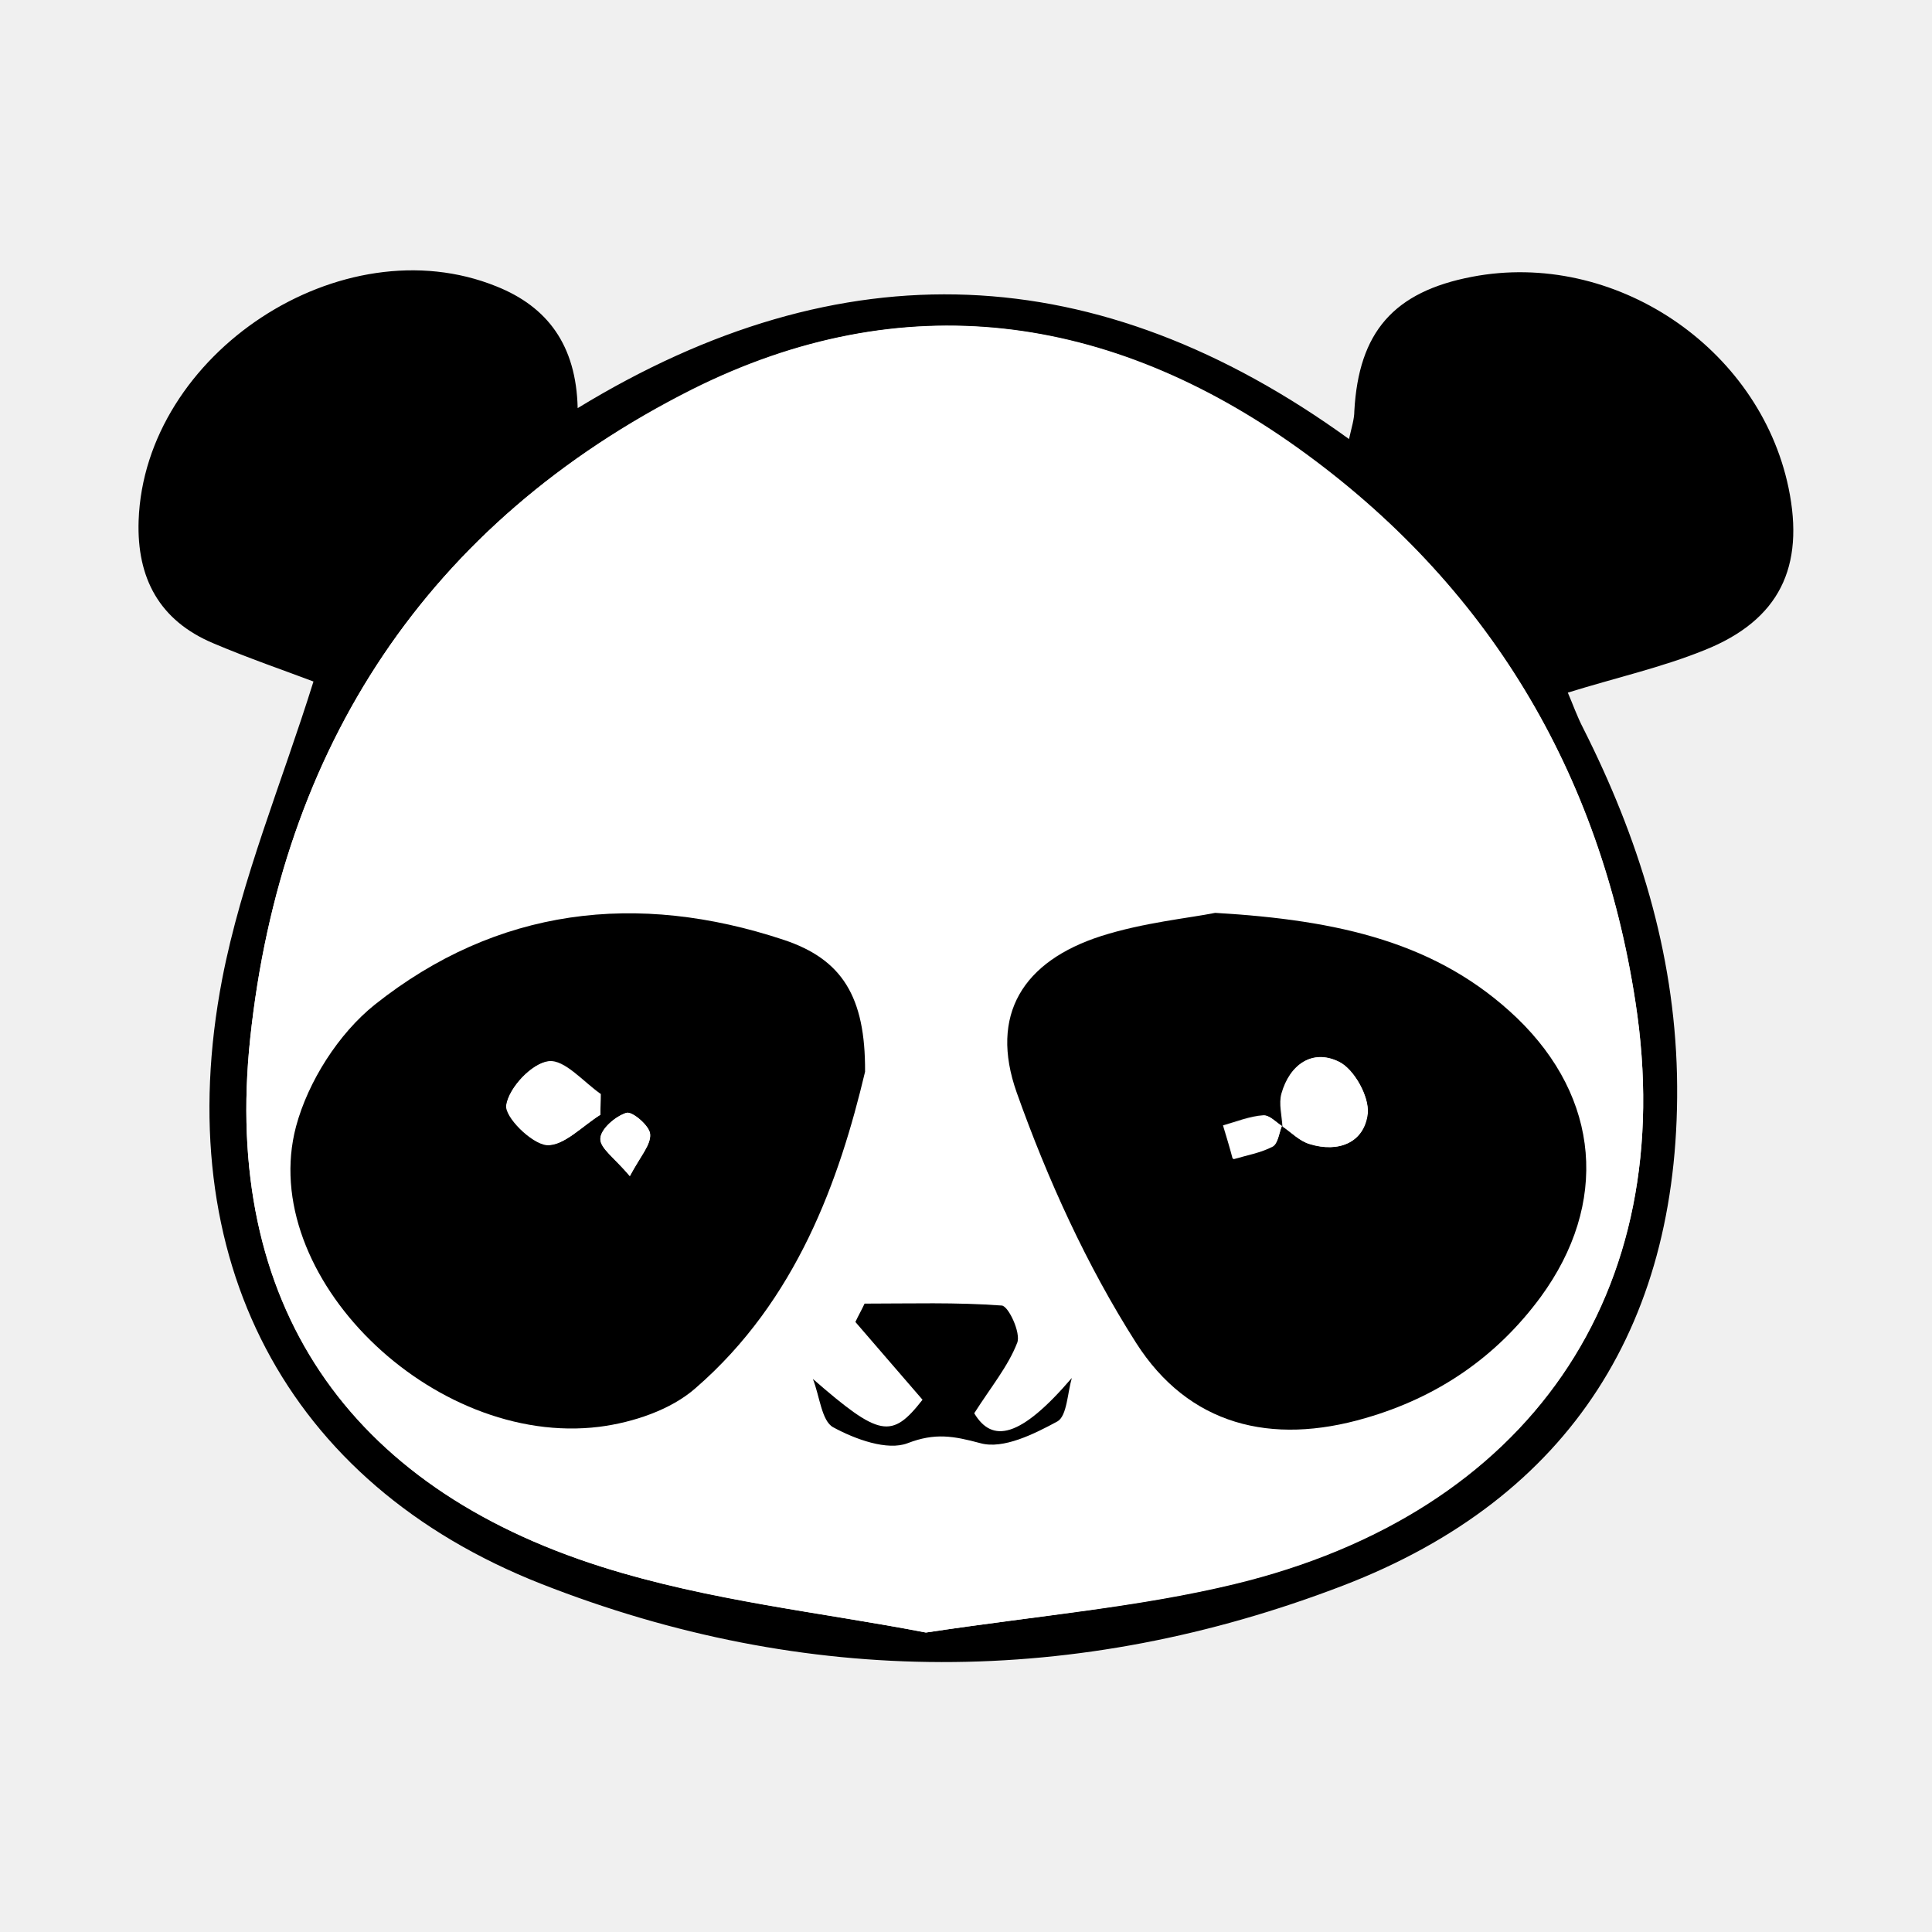
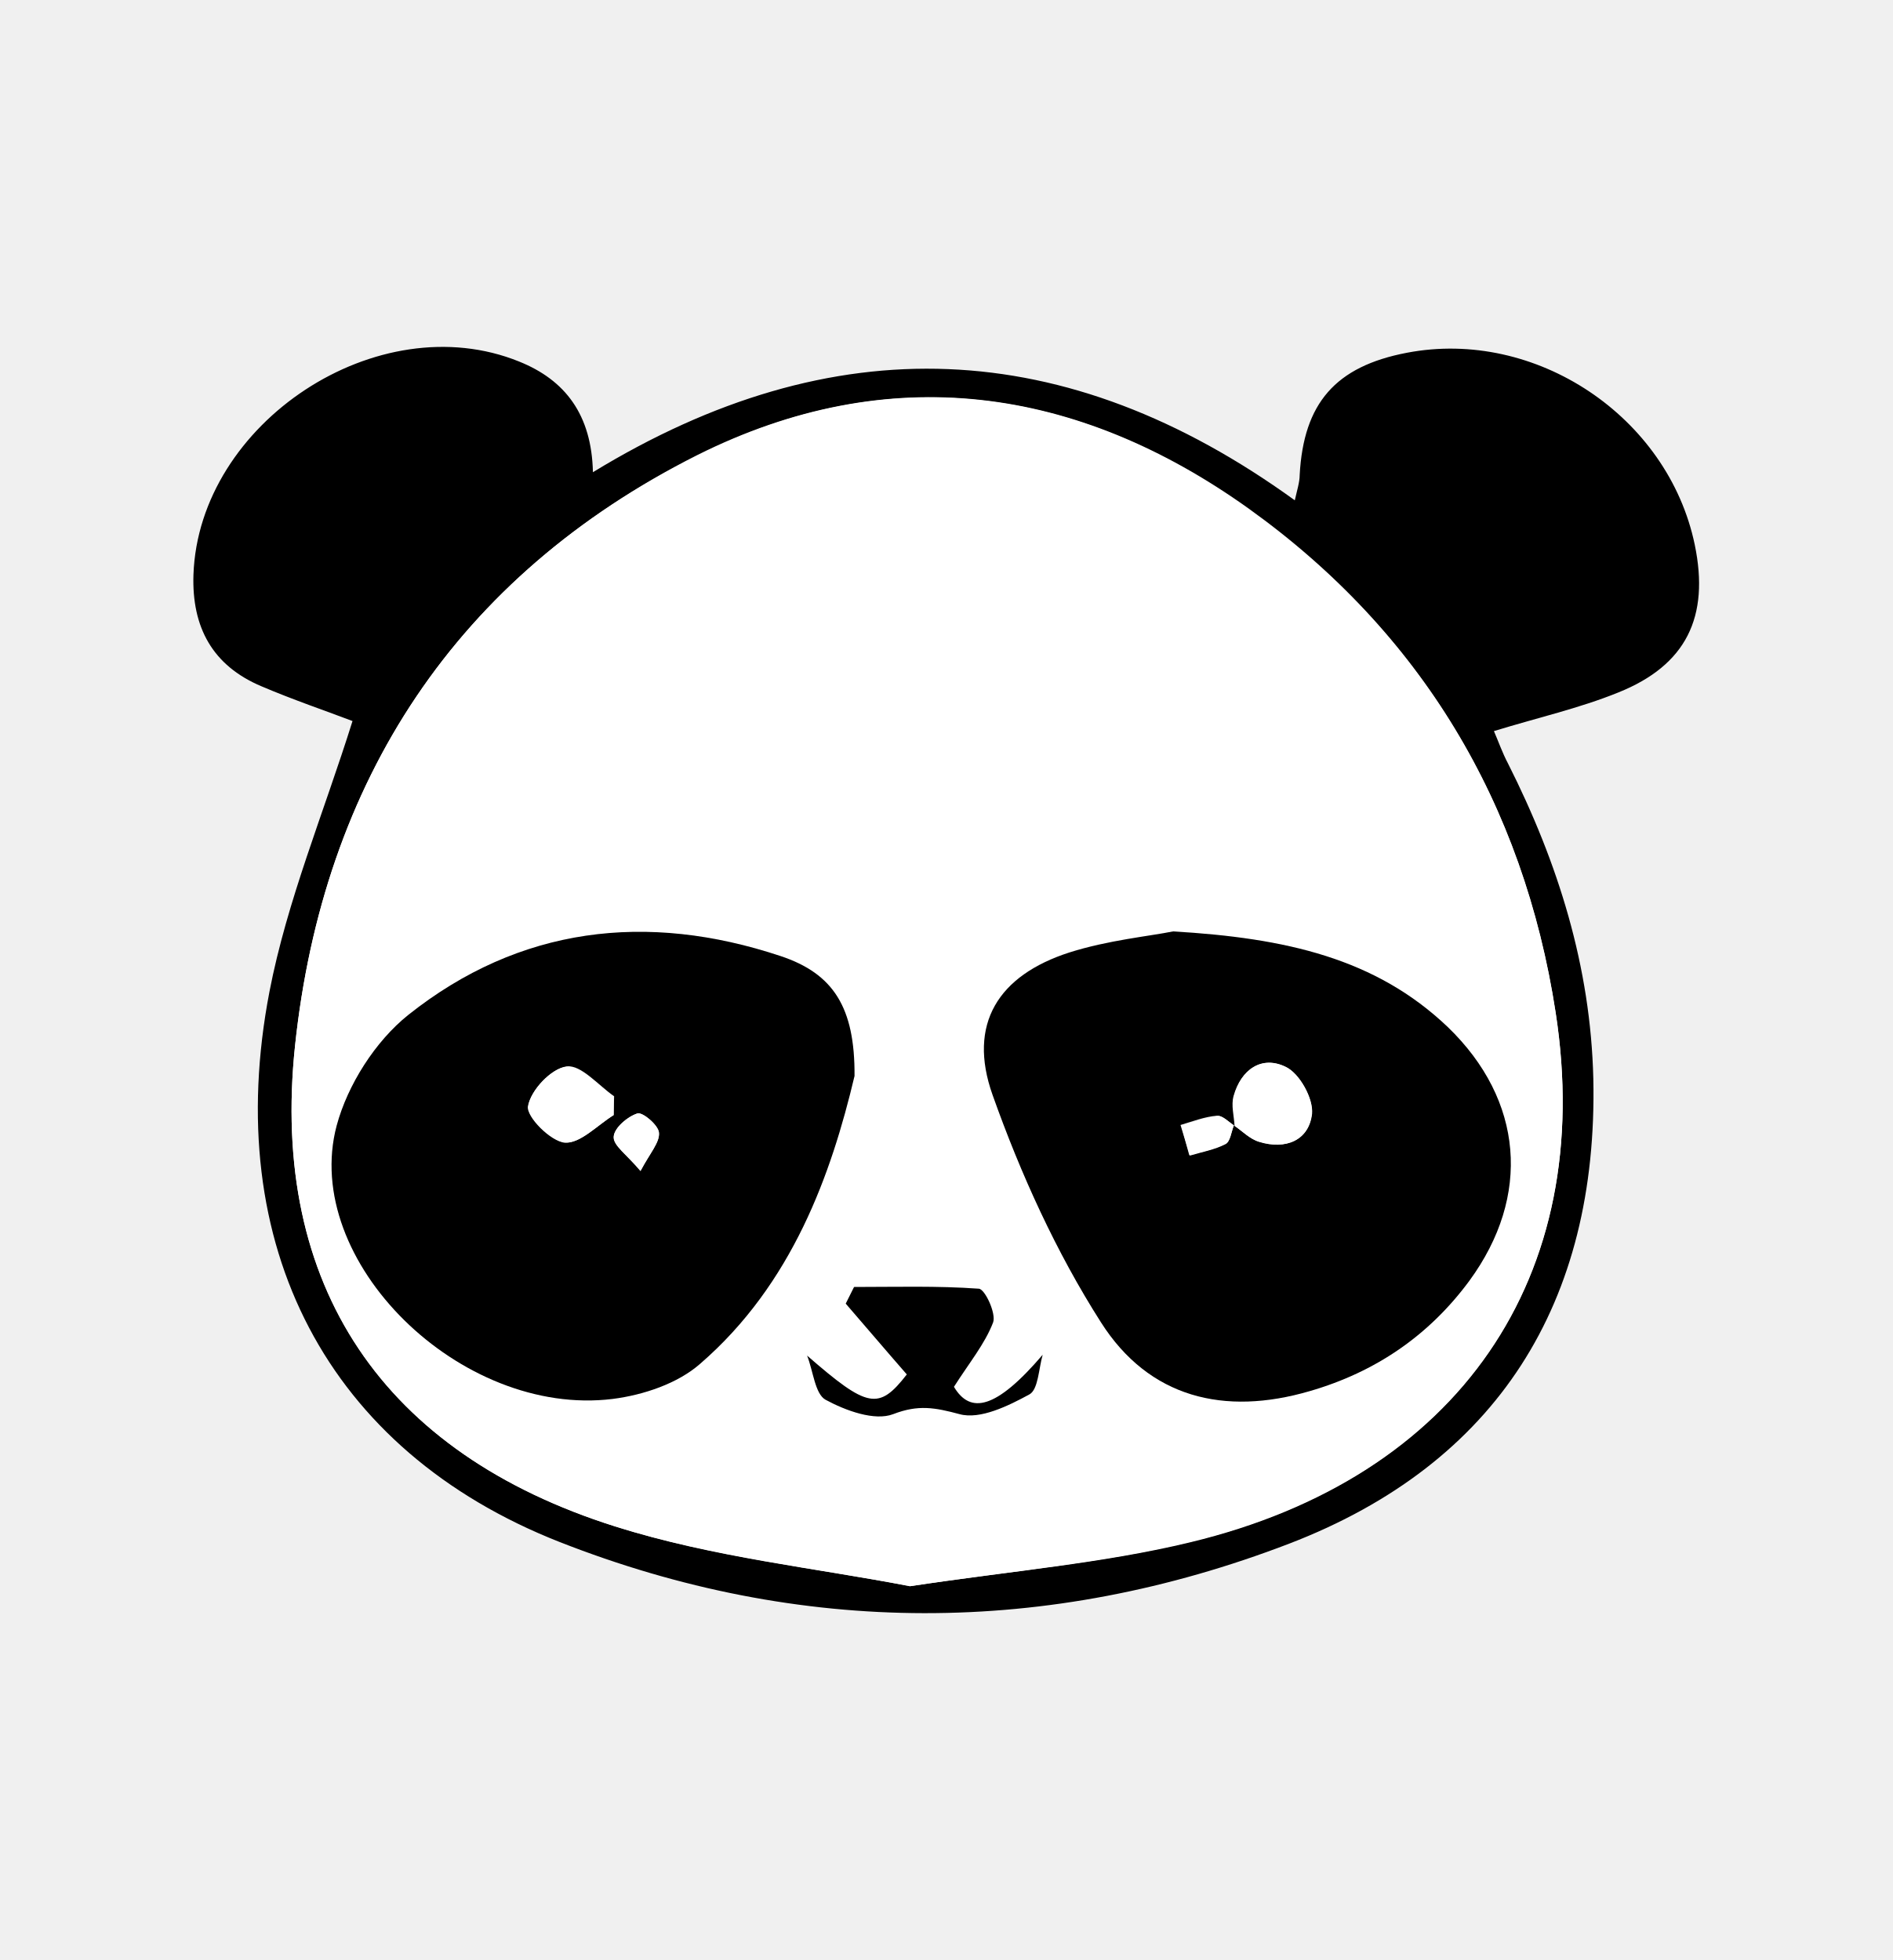
- <svg xmlns="http://www.w3.org/2000/svg" version="1.1" id="Layer_1" x="0px" y="0px" viewBox="0 0 400 400" style="enable-background:new 0 0 400 400;" xml:space="preserve">
+ <svg xmlns="http://www.w3.org/2000/svg" version="1.1" id="Layer_1" x="0px" y="0px" viewBox="0 0 1205.3 1248.5" style="enable-background:new 0 0 1205.3 1248.5;" xml:space="preserve">
  <style type="text/css">
	.st0{fill:#FFFFFF;}
</style>
  <g>
-     <path d="M64.9,141.1c-5.8-2.2-13.4-4.8-20.7-7.9c-11.2-4.7-15.9-13.5-15.5-25.4c1.2-34.6,42-61.5,74.1-48.5   c10.5,4.2,16.5,12.1,16.8,25.2c54.7-33.4,107.6-31.3,159.7,6.4c0.5-2.3,1.1-4.1,1.1-5.8c0.9-16.3,8.1-24.7,24.4-27.8   c29.3-5.6,59.4,14.5,65.5,43.7c3.4,16.4-1.9,27.4-17.4,33.6c-8.9,3.6-18.3,5.7-28.3,8.8c1,2.3,1.9,4.9,3.2,7.4   c11.4,22.6,18.8,46.2,19.4,71.7c1.1,50.9-21.8,87.6-69.2,105.8c-55,21.1-111.1,21.2-166-0.4c-52.8-20.8-77.1-67.4-66-125.2   C50,182,58.3,162.2,64.9,141.1z M191.7,338c23.2-3.5,43.9-5.3,63.8-10.1c61-14.7,92.4-60.4,83.1-120.5   c-7.3-47.6-30.6-86.5-69.8-114.6c-39.1-28-81.9-34-125.5-12.2C88.5,108.2,58.2,154.8,51.8,215c-5.8,54.7,20.2,92.7,72.8,109.4   C146.9,331.5,170.6,333.9,191.7,338z" />
-     <path class="st0" d="M191.7,338c-21.1-4.1-44.8-6.6-67.1-13.6C71.9,307.8,46,269.8,51.8,215c6.4-60.3,36.7-106.8,91.5-134.3   c43.6-21.9,86.4-15.8,125.5,12.2c39.2,28.1,62.5,67,69.8,114.6c9.3,60.2-22.1,105.8-83.1,120.5C235.6,332.8,214.9,334.5,191.7,338z    M179.1,221.9c0.1-15.6-4.8-23.3-16.8-27.3c-30.4-10.1-59.5-6.7-84.7,13.4c-7.5,6-13.8,15.9-16.3,25.2   c-8.2,30.8,28.3,66.5,62.8,62.2c6.9-0.9,14.7-3.6,19.9-8C165,269.2,173.7,244.2,179.1,221.9z M251.6,189   c-5.4,1.1-14.8,1.9-23.6,4.7c-16.3,5.2-23.2,16.4-17.5,32.4c6.4,18,14.5,35.7,24.7,51.8c10.9,17.1,28,21.4,47.5,15.6   c14.8-4.3,27.1-12.6,36.3-25.1c14.1-19.3,12.3-41.1-4.9-57.7C297.7,195.1,277.2,190.5,251.6,189z M168.3,285.5   c1.4,3.5,1.8,8.6,4.3,10c4.5,2.5,11.1,4.9,15.4,3.3c5.8-2.2,9.5-1.5,15.1,0c4.6,1.3,11-1.9,15.9-4.5c2-1.1,2.1-5.9,3-9   c-10.7,12.4-16.5,13.5-20.2,7.3c3.5-5.5,7-9.8,8.9-14.6c0.8-2-1.9-7.6-3.2-7.7c-9.4-0.7-18.9-0.4-28.4-0.4   c-0.6,1.3-1.3,2.5-1.9,3.8c4.6,5.3,9.2,10.6,13.9,16.1C184.6,298,182.1,297.5,168.3,285.5z" />
-     <path d="M179.1,221.9c-5.3,22.3-14.1,47.3-35.1,65.5c-5.1,4.5-12.9,7.1-19.9,8c-34.6,4.3-71-31.4-62.8-62.2   c2.5-9.3,8.8-19.2,16.3-25.2c25.3-20.1,54.3-23.5,84.7-13.4C174.3,198.6,179.2,206.3,179.1,221.9z M124.3,230.8   c0-1.4,0.1-2.9,0.1-4.3c-3.6-2.5-7.5-7.2-10.8-6.8c-3.4,0.4-8.2,5.4-8.7,9c-0.4,2.4,5.2,8,8.4,8.3   C116.7,237.3,120.6,233.1,124.3,230.8z M130.4,243.5c2.2-4.1,4.4-6.5,4.2-8.7c-0.1-1.7-3.7-4.7-4.9-4.4c-2.3,0.7-5.3,3.3-5.4,5.3   C124.2,237.6,127.3,239.8,130.4,243.5z" />
-     <path d="M251.6,189c25.6,1.5,46.1,6.1,62.5,21.8c17.2,16.6,19,38.4,4.9,57.7c-9.2,12.5-21.4,20.8-36.3,25.1   c-19.5,5.7-36.6,1.5-47.5-15.6c-10.2-16-18.3-33.8-24.7-51.8c-5.7-16.1,1.3-27.2,17.5-32.4C236.8,191,246.1,190.1,251.6,189z    M265.4,233.1c1.9,1.3,3.6,3.1,5.7,3.7c6,1.9,11.4-0.2,12-6.4c0.4-3.4-2.8-9.1-5.9-10.6c-5.5-2.7-10.2,0.6-11.9,6.6   c-0.6,2.1,0.1,4.6,0.2,6.8c-1.3-0.8-2.7-2.4-4-2.3c-2.8,0.2-5.5,1.3-8.3,2.1c0.7,2.3,1.4,4.6,2,6.9c2.7-0.8,5.6-1.3,8.1-2.6   C264.6,236.9,264.8,234.6,265.4,233.1z" />
-     <path d="M168.3,285.5c13.8,12,16.3,12.5,22.7,4.3c-4.7-5.4-9.3-10.8-13.9-16.1c0.6-1.3,1.3-2.5,1.9-3.8c9.5,0,19-0.3,28.4,0.4   c1.4,0.1,4,5.7,3.2,7.7c-1.9,4.9-5.4,9.1-8.9,14.6c3.7,6.2,9.5,5.2,20.2-7.3c-0.9,3.1-1,7.9-3,9c-4.8,2.6-11.2,5.8-15.9,4.5   c-5.6-1.5-9.4-2.2-15.1,0c-4.2,1.6-10.8-0.8-15.4-3.3C170.1,294.2,169.7,289,168.3,285.5z" />
-     <path class="st0" d="M124.3,230.8c-3.7,2.3-7.6,6.5-11.1,6.3c-3.2-0.3-8.8-5.9-8.4-8.3c0.6-3.6,5.3-8.6,8.7-9   c3.3-0.4,7.2,4.3,10.8,6.8C124.3,227.9,124.3,229.4,124.3,230.8z" />
-     <path class="st0" d="M130.4,243.5c-3.1-3.7-6.3-5.8-6.1-7.8c0.1-2,3.2-4.6,5.4-5.3c1.2-0.4,4.8,2.7,4.9,4.4   C134.8,237,132.6,239.3,130.4,243.5z" />
-     <path class="st0" d="M265.7,233.4c-0.1-2.3-0.8-4.7-0.3-6.9c1.6-6.1,6.4-9.4,11.9-6.6c3.1,1.5,6.2,7.2,5.9,10.6   c-0.7,6.1-6.1,8.2-12,6.4c-2.1-0.6-3.8-2.4-5.7-3.7L265.7,233.4z" />
-     <path class="st0" d="M265.4,233.1c-0.6,1.5-0.8,3.7-1.9,4.3c-2.5,1.3-5.4,1.8-8.1,2.6c-0.7-2.3-1.4-4.6-2-6.9   c2.8-0.7,5.5-1.8,8.3-2.1c1.3-0.1,2.6,1.5,4,2.3C265.7,233.4,265.4,233.1,265.4,233.1z" />
+     <path d="M224.5,459.3c-16.2-6.2-37.5-13.4-57.9-22.1c-31.4-13.2-44.5-37.8-43.4-71.1c3.4-96.9,117.6-172.2,207.4-135.8   c29.4,11.8,46.2,33.9,47,70.5c153.1-93.5,301.2-87.6,447,17.9c1.4-6.4,3.1-11.5,3.1-16.2c2.5-45.6,22.7-69.1,68.3-77.8   c82-15.7,166.3,40.6,183.3,122.3c9.5,45.9-5.3,76.7-48.7,94.1c-24.9,10.1-51.2,16-79.2,24.6c2.8,6.4,5.3,13.7,9,20.7   c31.9,63.3,52.6,129.3,54.3,200.7c3.1,142.5-61,245.2-193.7,296.2c-154,59.1-311,59.3-464.7-1.1   c-147.8-58.2-215.8-188.7-184.7-350.5C182.8,573.7,206,518.3,224.5,459.3z M579.5,1010.4c64.9-9.8,122.9-14.8,178.6-28.3   c170.8-41.1,258.6-169.1,232.6-337.3C970.2,511.6,905,402.7,795.3,324C685.8,245.7,566,228.9,444,289.9   c-153.4,77.3-238.2,207.7-256.1,376.2c-16.2,153.1,56.5,259.5,203.8,306.2C454.1,992.2,520.4,998.9,579.5,1010.4z" />
+     <path class="st0" d="M579.5,1010.4c-59.1-11.5-125.4-18.5-187.8-38.1c-147.5-46.5-220-152.8-203.8-306.2   c17.9-168.8,102.7-299,256.1-375.9c122-61.3,241.9-44.2,351.3,34.2C905,403,970.2,511.9,990.7,645.1   c26,168.5-61.9,296.2-232.6,337.3C702.3,995.9,644.4,1000.6,579.5,1010.4z M544.2,685.4c0.3-43.7-13.4-65.2-47-76.4   c-85.1-28.3-166.6-18.8-237.1,37.5c-21,16.8-38.6,44.5-45.6,70.5c-23,86.2,79.2,186.1,175.8,174.1c19.3-2.5,41.1-10.1,55.7-22.4   C504.7,817.8,529.1,747.9,544.2,685.4z M747.1,593.3c-15.1,3.1-41.4,5.3-66.1,13.2c-45.6,14.6-64.9,45.9-49,90.7   c17.9,50.4,40.6,99.9,69.1,145c30.5,47.9,78.4,59.9,133,43.7c41.4-12,75.9-35.3,101.6-70.3c39.5-54,34.4-115-13.7-161.5   C876.2,610.4,818.8,597.5,747.1,593.3z M514,863.5c3.9,9.8,5,24.1,12,28c12.6,7,31.1,13.7,43.1,9.2c16.2-6.2,26.6-4.2,42.3,0   c12.9,3.6,30.8-5.3,44.5-12.6c5.6-3.1,5.9-16.5,8.4-25.2c-30,34.7-46.2,37.8-56.5,20.4c9.8-15.4,19.6-27.4,24.9-40.9   c2.2-5.6-5.3-21.3-9-21.6c-26.3-2-52.9-1.1-79.5-1.1c-1.7,3.6-3.6,7-5.3,10.6c12.9,14.8,25.8,29.7,38.9,45.1   C559.6,898.5,552.6,897.1,514,863.5z" />
+     <path d="M544.2,685.4c-14.8,62.4-39.5,132.4-98.3,183.3c-14.3,12.6-36.1,19.9-55.7,22.4c-96.9,12-198.7-87.9-175.8-174.1   c7-26,24.6-53.7,45.6-70.5c70.8-56.3,152-65.8,237.1-37.5C530.8,620.2,544.5,641.8,544.2,685.4z M390.8,710.3c0-3.9,0.3-8.1,0.3-12   c-10.1-7-21-20.2-30.2-19c-9.5,1.1-23,15.1-24.4,25.2c-1.1,6.7,14.6,22.4,23.5,23.2C369.5,728.5,380.4,716.8,390.8,710.3z    M407.9,745.9c6.2-11.5,12.3-18.2,11.8-24.4c-0.3-4.8-10.4-13.2-13.7-12.3c-6.4,2-14.8,9.2-15.1,14.8   C390.5,729.4,399.2,735.5,407.9,745.9z" />
+     <path d="M747.1,593.3c71.7,4.2,129,17.1,175,61c48.1,46.5,53.2,107.5,13.7,161.5c-25.8,35-59.9,58.2-101.6,70.3   c-54.6,16-102.5,4.2-133-43.7c-28.6-44.8-51.2-94.6-69.1-145c-16-45.1,3.6-76.1,49-90.7C705.7,598.9,731.7,596.4,747.1,593.3z    M785.8,716.8c5.3,3.6,10.1,8.7,16,10.4c16.8,5.3,31.9-0.6,33.6-17.9c1.1-9.5-7.8-25.5-16.5-29.7c-15.4-7.6-28.6,1.7-33.3,18.5   c-1.7,5.9,0.3,12.9,0.6,19c-3.6-2.2-7.6-6.7-11.2-6.4c-7.8,0.6-15.4,3.6-23.2,5.9c2,6.4,3.9,12.9,5.6,19.3   c7.6-2.2,15.7-3.6,22.7-7.3C783.5,727.4,784.1,721,785.8,716.8z" />
+     <path d="M514,863.5c38.6,33.6,45.6,35,63.5,12c-13.2-15.1-26-30.2-38.9-45.1c1.7-3.6,3.6-7,5.3-10.6c26.6,0,53.2-0.8,79.5,1.1   c3.9,0.3,11.2,16,9,21.6c-5.3,13.7-15.1,25.5-24.9,40.9c10.4,17.4,26.6,14.6,56.5-20.4c-2.5,8.7-2.8,22.1-8.4,25.2   c-13.4,7.3-31.4,16.2-44.5,12.6c-15.7-4.2-26.3-6.2-42.3,0c-11.8,4.5-30.2-2.2-43.1-9.2C519,887.8,517.9,873.3,514,863.5z" />
+     <path class="st0" d="M390.8,710.3c-10.4,6.4-21.3,18.2-31.1,17.6c-9-0.8-24.6-16.5-23.5-23.2c1.7-10.1,14.8-24.1,24.4-25.2   c9.2-1.1,20.2,12,30.2,19C390.8,702.2,390.8,706.4,390.8,710.3z" />
+     <path class="st0" d="M407.9,745.9c-8.7-10.4-17.6-16.2-17.1-21.8c0.3-5.6,9-12.9,15.1-14.8c3.4-1.1,13.4,7.6,13.7,12.3   C420.2,727.7,414,734.1,407.9,745.9z" />
+     <path class="st0" d="M786.6,717.6c-0.3-6.4-2.2-13.2-0.8-19.3c4.5-17.1,17.9-26.3,33.3-18.5c8.7,4.2,17.4,20.2,16.5,29.7   c-2,17.1-17.1,23-33.6,17.9c-5.9-1.7-10.6-6.7-16-10.4L786.6,717.6z" />
+     <path class="st0" d="M785.8,716.8c-1.7,4.2-2.2,10.4-5.3,12c-7,3.6-15.1,5-22.7,7.3c-2-6.4-3.9-12.9-5.6-19.3   c7.8-2,15.4-5,23.2-5.9c3.6-0.3,7.3,4.2,11.2,6.4C786.6,717.6,785.8,716.8,785.8,716.8z" />
  </g>
</svg>
